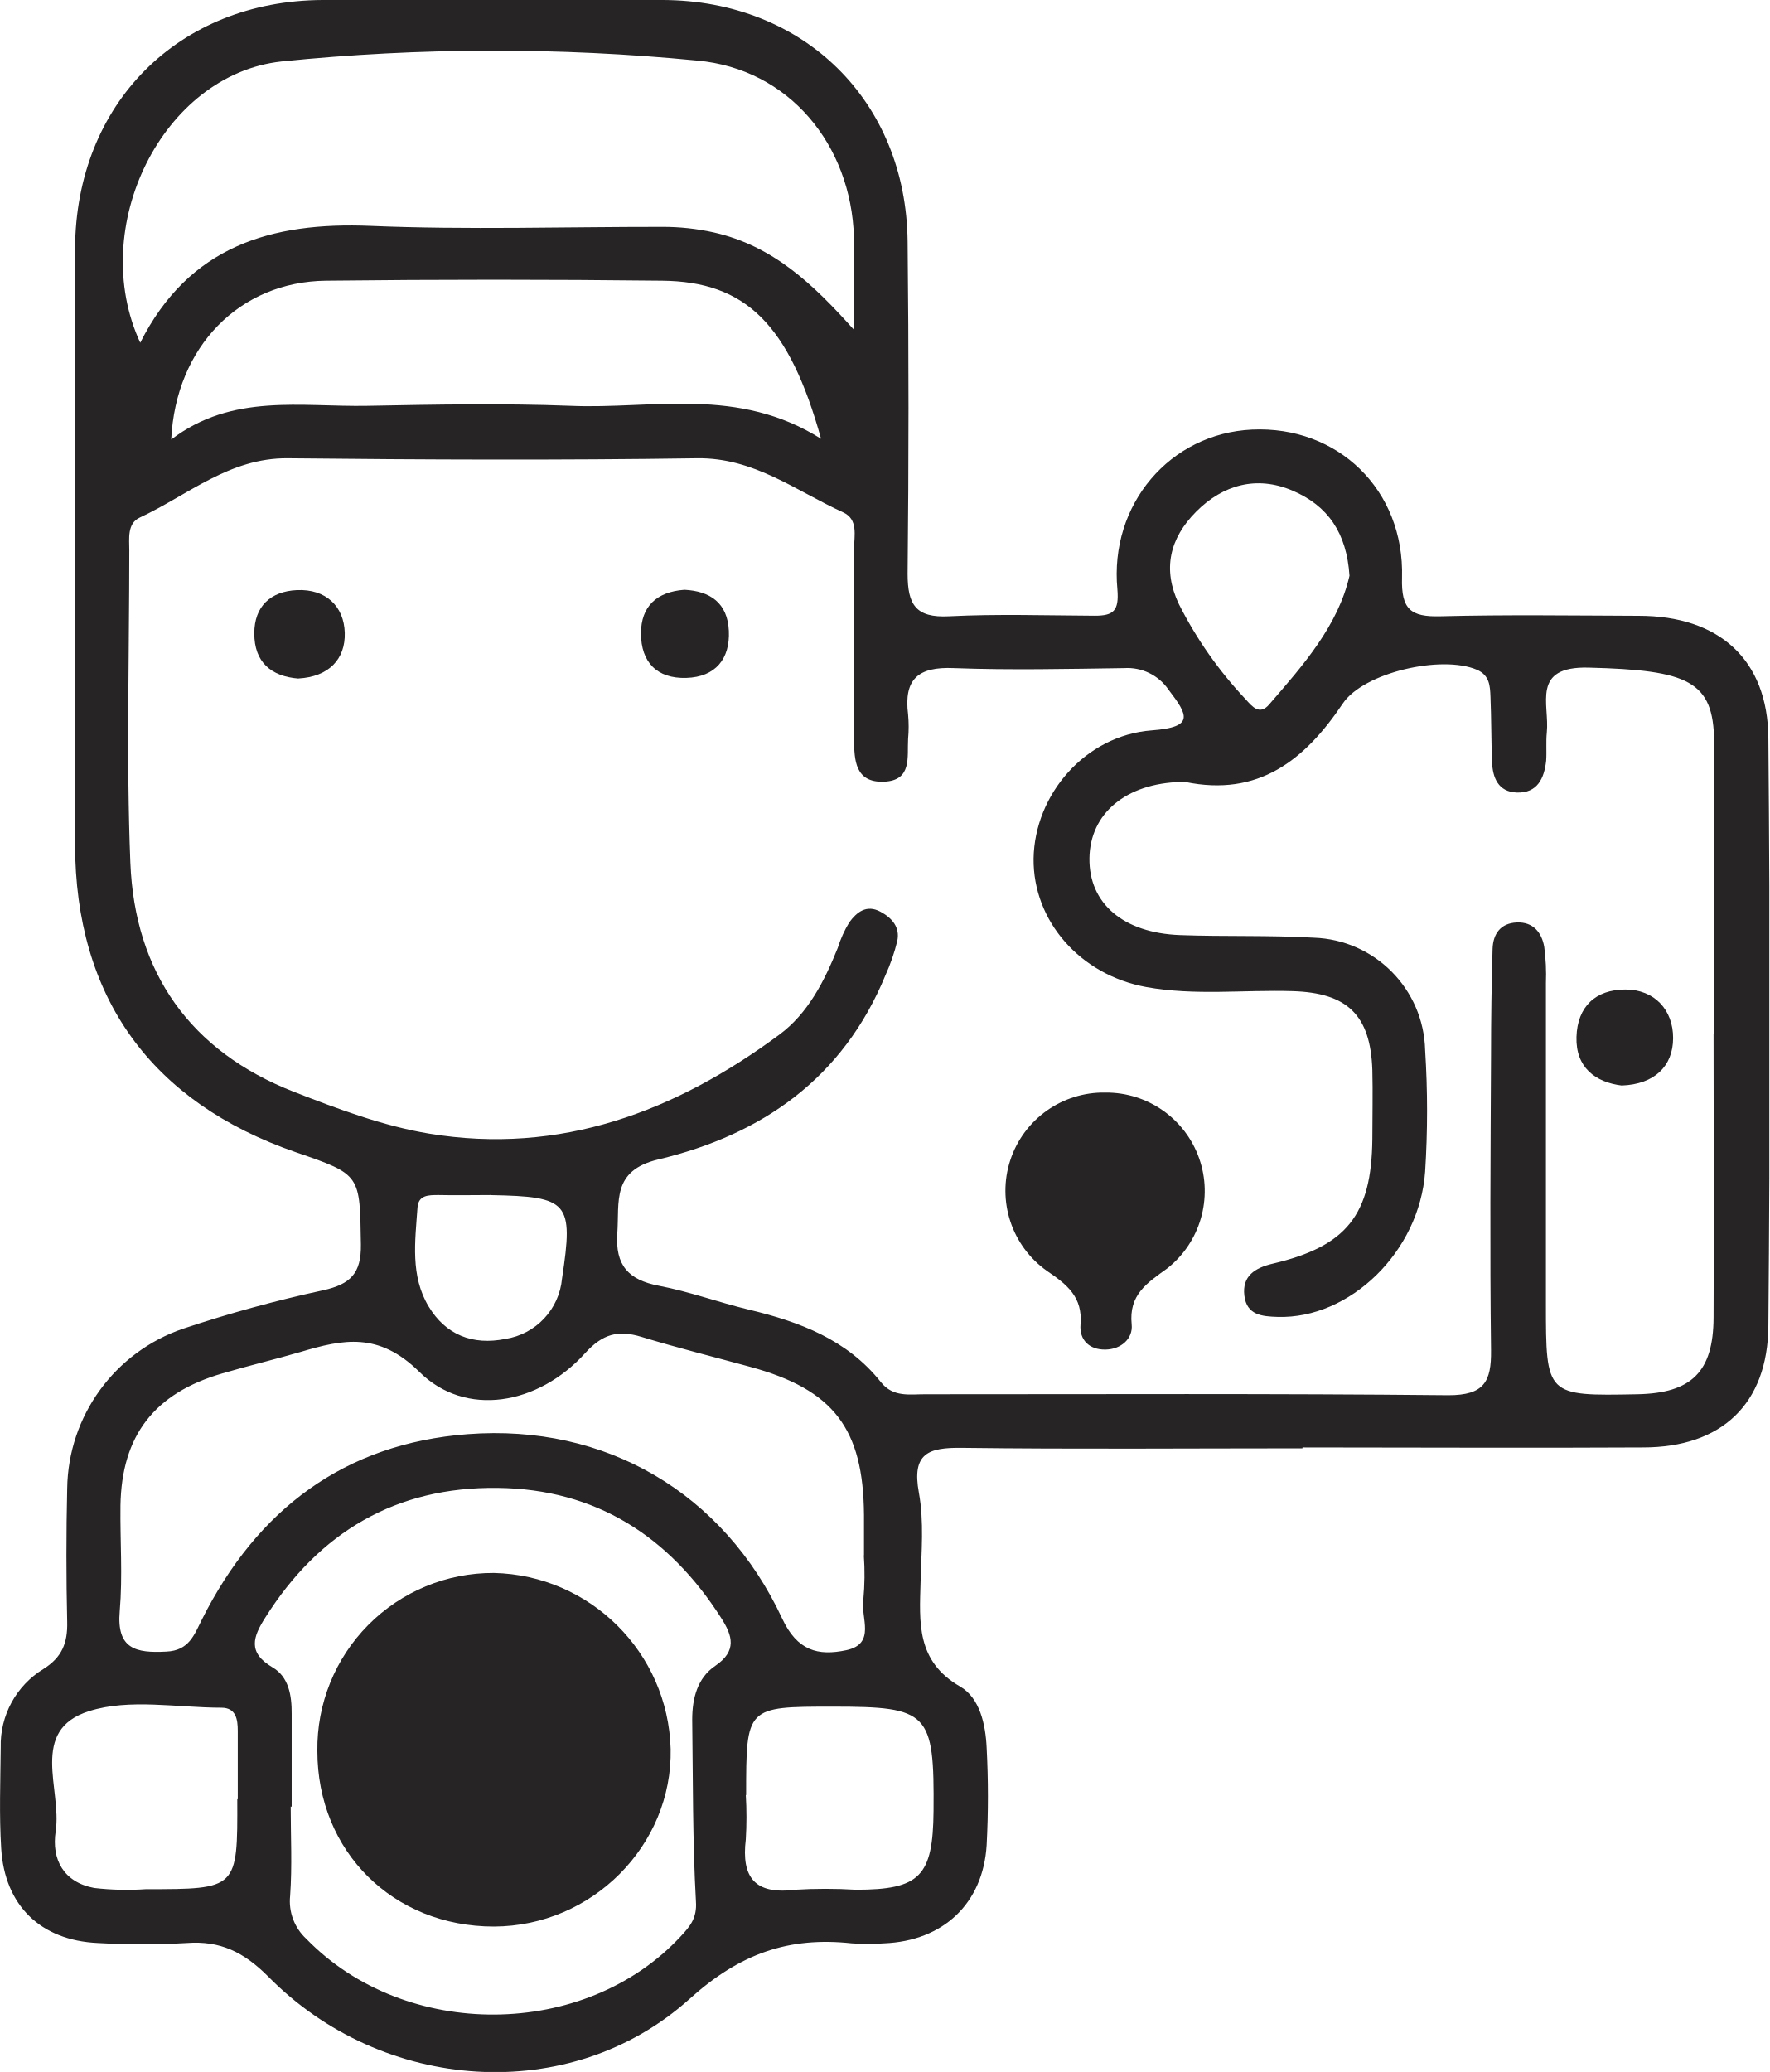
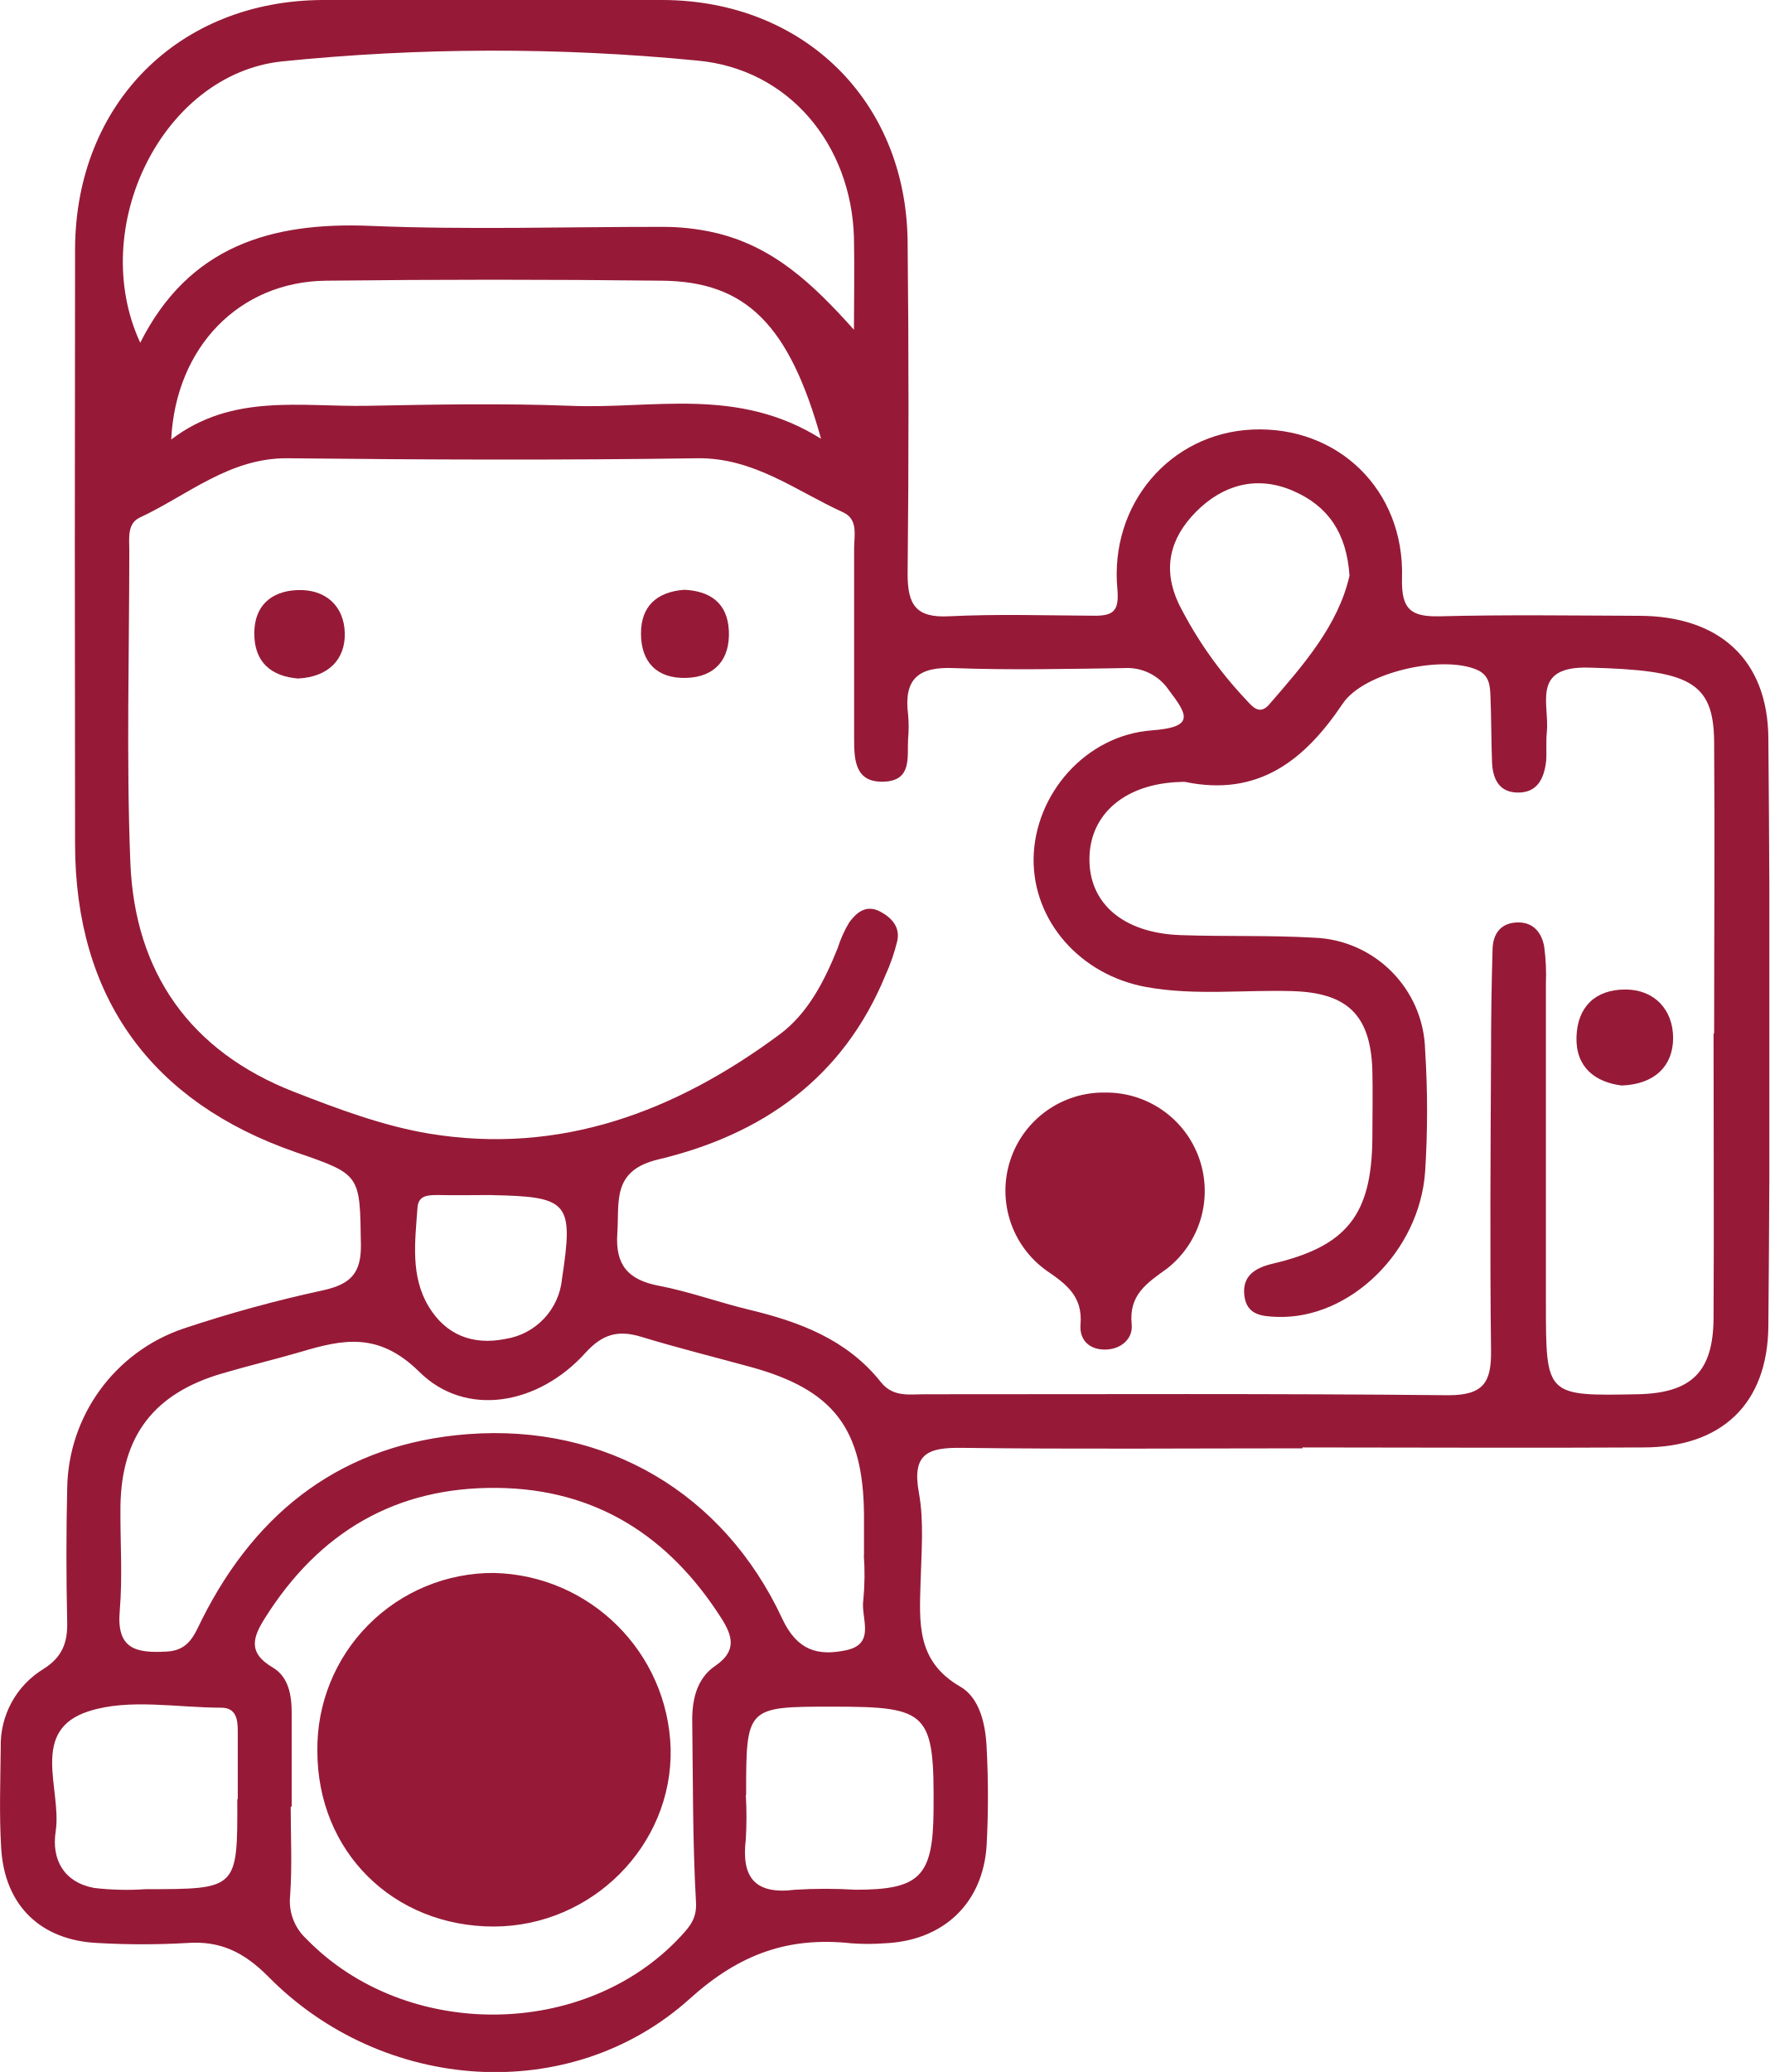
<svg xmlns="http://www.w3.org/2000/svg" viewBox="0 0 218.26 255.55">
  <defs>
-     <style>.a{fill:none;}.b{clip-path:url(#a);}.c{fill:#262424;}</style>
+     <style>.a{fill:none;}.b{clip-path:url(#a);}.c{fill:#961a37;}</style>
    <clipPath id="a" transform="translate(0 0)">
      <rect class="a" width="218.26" height="255.54" />
    </clipPath>
  </defs>
  <g class="b">
    <path class="c" d="M160.66,178.63c-14,0-28,.12-42-.06-4.15-.05-6.2.67-5.31,5.53.65,3.55.31,7.31.21,11-.14,5-.55,9.78,4.88,12.91,2.43,1.4,3.14,4.68,3.27,7.55a114.14,114.14,0,0,1,0,12c-.44,7.23-5.38,11.83-12.65,12.12a27.47,27.47,0,0,1-4,0c-7.76-.84-13.8,1.26-20,6.86-14.74,13.25-37.89,11.57-52-2.79-3-3-5.9-4.41-10-4.11a95.47,95.47,0,0,1-11,0C5,239.32.58,235,.15,228c-.26-4.15-.1-8.32-.06-12.49a11,11,0,0,1,5.26-9.66c2.3-1.44,3-3.22,2.94-5.79q-.19-8.24,0-16.49A21.13,21.13,0,0,1,22.6,163.87a163.29,163.29,0,0,1,17.29-4.74c3.31-.74,4.69-2.05,4.63-5.65-.14-8.59.05-8.6-8-11.36-17.9-6.19-27.23-19.13-27.26-38q-.06-36.73,0-73.47C9.36,12.8,22,.1,39.77,0q21-.08,42,0c17.39.07,30,12.45,30.19,29.77q.22,20.49,0,41c0,3.8,1,5.45,5.1,5.24,6-.3,12-.1,18-.07,2.29,0,3-.6,2.78-3.24-1-10.52,6.51-19.25,16.62-19.72,10.55-.48,18.8,7.41,18.49,18.28-.11,3.91,1.08,4.84,4.7,4.75,8.16-.21,16.32-.09,24.49-.06,9.92,0,15.93,5.38,16,15.11q.32,36.23,0,72.46c-.08,9.68-5.8,15-15.46,15-14,.08-28,0-42,0m50.77-51.09c0-12,.09-24,0-36-.08-7.44-3.16-8.78-15.49-9.09-7.14-.18-4.79,4.53-5.15,8-.12,1.15,0,2.34-.08,3.49-.24,2.16-1.07,4-3.61,3.92-2.31-.08-3-1.83-3.07-3.83-.1-2.66-.08-5.33-.19-8-.05-1.32-.11-2.63-1.66-3.31-4.32-1.87-14,.31-16.57,4.18-4.7,7-10.42,11.51-19.43,9.65a2.32,2.32,0,0,0-.5,0c-6.8.17-11.24,3.87-11.31,9.42s4.15,9.21,11.19,9.47c5.49.2,11,0,16.49.32a14.22,14.22,0,0,1,13.73,13.86,117.87,117.87,0,0,1,0,15c-.7,9.9-9.32,18.18-18.19,17.91-1.95-.06-3.82-.22-4.11-2.63s1.3-3.42,3.52-3.94c9.1-2.14,12.17-6,12.27-15.36,0-2.83.07-5.67,0-8.5-.22-6.81-3.09-9.55-9.87-9.75-6-.18-12,.58-18-.5-8.21-1.49-14-8.18-13.92-15.84.12-7.91,6.38-15.21,14.59-15.82,5.3-.4,4.45-1.88,2.07-5a6.16,6.16,0,0,0-5.49-2.68c-7,.1-14,.26-21,0-4.42-.2-6.2,1.37-5.65,5.73a16.21,16.21,0,0,1,0,3c-.13,2.24.52,5.15-3,5.28s-3.66-2.65-3.66-5.26c0-7.83,0-15.67,0-23.5,0-1.6.54-3.6-1.37-4.47-5.83-2.65-11-6.76-18-6.66-16.83.25-33.66.18-50.49,0-7.2-.07-12.32,4.55-18.27,7.32-1.56.73-1.28,2.57-1.28,4.06,0,12.83-.38,25.68.13,38.49.54,13.57,7.4,23.28,20.18,28.27,5.41,2.11,11,4.21,16.65,5.15,16.2,2.68,30.42-2.71,43.25-12.22,3.51-2.6,5.54-6.59,7.18-10.67a14.28,14.28,0,0,1,1.43-3.17c.9-1.23,2.1-2.23,3.83-1.31,1.44.77,2.44,1.92,2.09,3.6a23.64,23.64,0,0,1-1.46,4.23C104,133,94,139.95,81.2,143c-5.77,1.38-4.78,5.21-5.05,9.13s1.36,5.73,5.13,6.45,7.37,2.05,11.08,2.94c6.27,1.5,12.13,3.69,16.3,8.94,1.52,1.92,3.58,1.49,5.52,1.5,21.5,0,43-.1,64.49.12,4.41,0,5.31-1.67,5.26-5.55-.15-12.16-.06-24.33,0-36.5,0-4.33.06-8.66.19-13,.06-1.87,1-3.18,3-3.26s3.06,1.23,3.37,3a26,26,0,0,1,.21,4.48q0,19.75,0,39.5c0,11.43,0,11.43,11.28,11.21,6.68-.13,9.37-2.75,9.4-9.45.06-11.67,0-23.33,0-35M105.34,40.64c0-3.8.08-7.59,0-11.39C105,17.87,97.34,8.49,86,7.47a258.08,258.08,0,0,0-51.27.11C20,9.19,10.73,28.1,17.3,42.27c6-11.92,16.16-14.92,28.42-14.41,12,.5,24,.11,35.93.12a28.73,28.73,0,0,1,6.41.69c7.27,1.65,12.2,6.32,17.28,12m1.24,151.18c0-1.67,0-3.33,0-5-.08-10.67-3.75-15.45-14-18.26-4.49-1.23-9-2.35-13.46-3.71-2.86-.87-4.78-.37-6.93,2-5.79,6.41-14.76,8-20.49,2.29-5-4.91-9.36-4-14.62-2.43-3.19.93-6.43,1.7-9.62,2.64C19,171.83,15,177.08,14.86,185.7c-.05,4.33.28,8.69-.09,13-.41,4.69,2,5.2,5.74,5,2.82-.12,3.45-2.07,4.42-4,6.8-13.52,17.53-21.66,32.78-22.82,17-1.29,31.55,7.25,38.77,22.73,1.86,4,4.44,4.65,7.9,3.92,3.75-.79,1.75-4.06,2.12-6.23a33.27,33.27,0,0,0,.06-5.49m-70.63,31h-.07c0,3.66.19,7.34-.07,11a6.32,6.32,0,0,0,2,5.32C50,251.7,72.18,251.57,84,238.79c1.09-1.18,2-2.21,1.85-4.27-.42-7.47-.36-15-.46-22.44,0-2.63.65-5.14,2.84-6.62,2.72-1.85,2.12-3.73.75-5.88-6.44-10.1-15.46-15.93-27.61-16.07-12.52-.15-22,5.45-28.65,16-1.49,2.35-2.23,4.29.89,6.13,2,1.16,2.39,3.46,2.37,5.74,0,3.83,0,7.66,0,11.49M101.31,54.21C97.36,40,92,34.73,81.69,34.62q-20.74-.24-41.48,0c-10.64.12-18.53,8.12-19.09,19.59,7.54-5.75,16-4,24.25-4.16s16.67-.32,25,0c10.13.44,20.63-2.45,31,4.12M92,221.37a45.9,45.9,0,0,1,0,5.49c-.57,4.7,1.13,6.84,6.08,6.21a61.49,61.49,0,0,1,7.49,0c7.91,0,9.52-1.65,9.59-9.71.1-12.17-.57-12.87-12.39-12.87-10.73,0-10.73,0-10.73,10.92m-62.71.53c0-2.82,0-5.65,0-8.47,0-1.4-.21-2.84-2-2.85-5.48,0-11.34-1.16-16.33.42-7.46,2.35-3.34,9.66-4.13,14.81-.54,3.5,1,6.3,4.74,7A34.64,34.64,0,0,0,18,233c11.31,0,11.31,0,11.27-11.12M166.47,71c-.35-5.27-2.65-8.63-7.05-10.5s-8.55-.72-11.85,2.59-4.19,7.12-2.15,11.41a49.69,49.69,0,0,0,8.28,11.79c.78.87,1.68,1.95,2.84.62,4.23-4.88,8.52-9.74,9.93-15.9M60.59,147.39c-2.17,0-4.33.05-6.49,0-1.27,0-2.49,0-2.6,1.56-.29,4.14-.9,8.42,1.38,12.19,2.1,3.49,5.42,4.81,9.45,4a8.29,8.29,0,0,0,7-7.45c1.44-9.44.82-10.11-8.74-10.29" transform="translate(0 0)" />
    <path class="c" d="M136.38,134.75A12.15,12.15,0,0,1,144,156.43c-2.5,1.81-4.78,3.24-4.4,6.93.18,1.7-1.26,3.06-3.24,3.09s-3.23-1.18-3.07-3.1c.28-3.37-1.63-4.9-4.14-6.6a12.11,12.11,0,0,1,7.21-22" transform="translate(0 0)" />
    <path class="c" d="M200.11,133.89c-3.34-.4-5.75-2.26-5.64-6s2.36-5.84,6-5.85,5.93,2.53,5.92,6-2.31,5.69-6.33,5.84" transform="translate(0 0)" />
    <path class="c" d="M36.82,83.69c-3.35-.26-5.46-2-5.45-5.58,0-3.32,2-5.18,5.26-5.33,3.57-.16,5.81,2,5.9,5.27s-2,5.43-5.72,5.63" transform="translate(0 0)" />
    <path class="c" d="M84.43,72.74c3.17.16,5.32,1.62,5.48,5.06s-1.63,5.7-5.25,5.81-5.59-1.94-5.59-5.49c0-3.33,1.93-5.13,5.36-5.38" transform="translate(0 0)" />
    <path class="c" d="M60.93,237.61c-12.43,0-21.78-9.25-21.78-21.65A21.67,21.67,0,0,1,60.92,194,22.33,22.33,0,0,1,82.73,215.7c.24,11.9-9.69,21.87-21.8,21.91" transform="translate(0 0)" />
  </g>
</svg>
